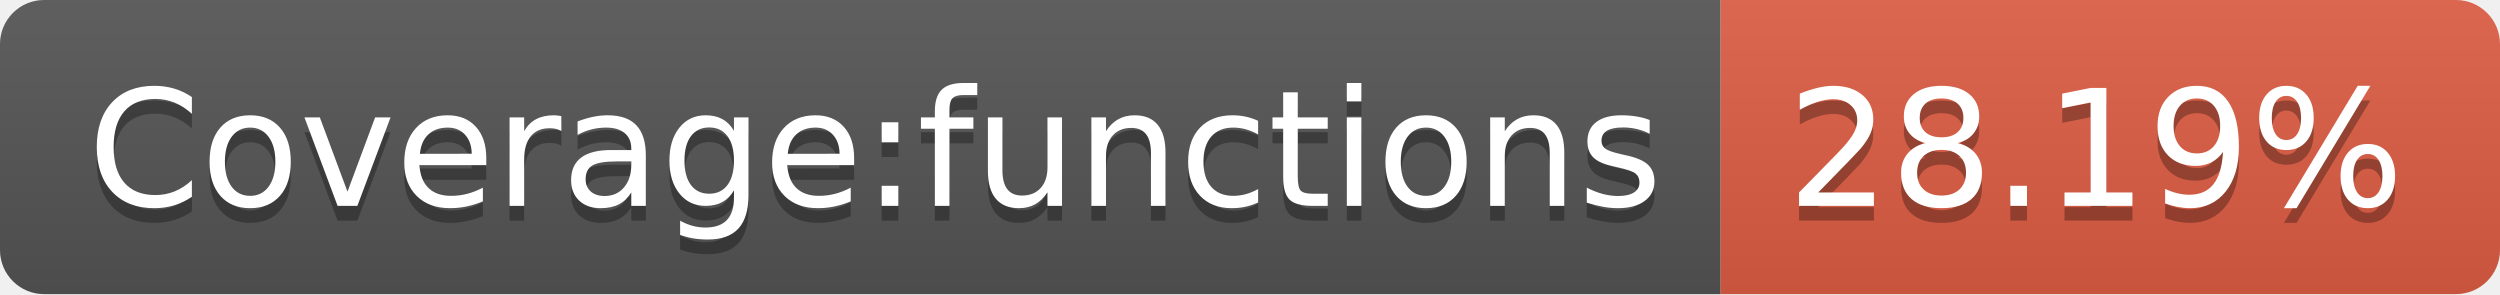
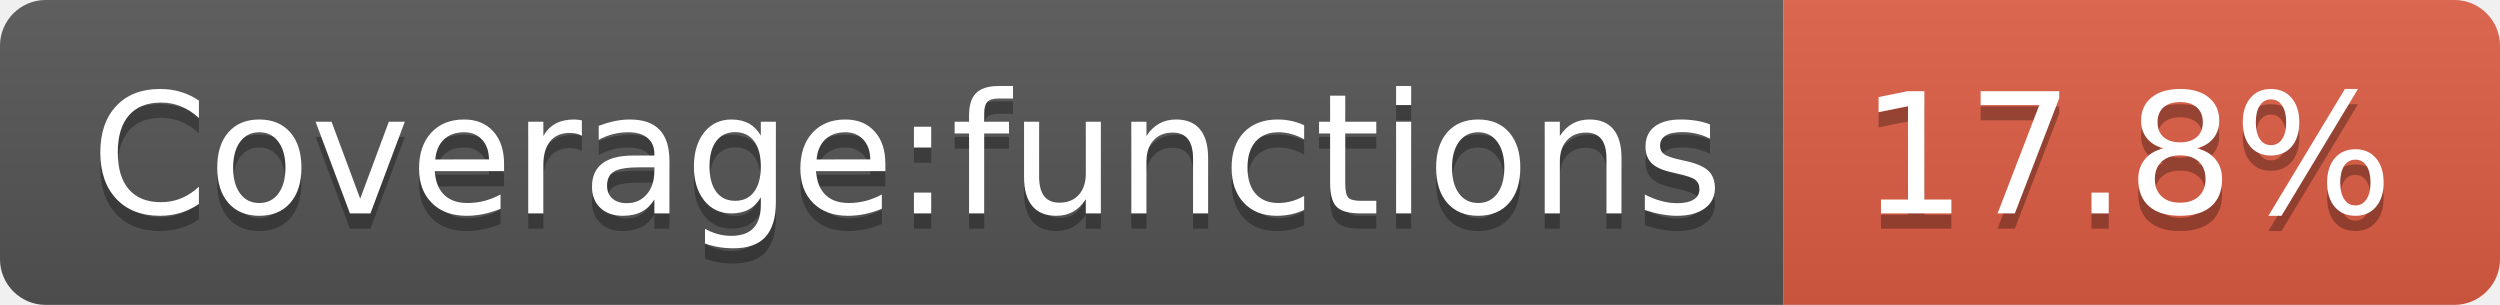
- <svg xmlns="http://www.w3.org/2000/svg" width="170" height="20">
+ <svg xmlns="http://www.w3.org/2000/svg" width="164" height="20">
  <linearGradient id="b" x2="0" y2="100%">
    <stop offset="0" stop-color="#bbb" stop-opacity=".1" />
    <stop offset="1" stop-opacity=".1" />
  </linearGradient>
  <clipPath id="a">
-     <rect width="170" height="20" rx="3" fill="#fff" />
+     <rect width="164" height="20" rx="3" fill="#fff" />
  </clipPath>
  <g clip-path="url(#a)">
    <path fill="#555" d="M0 0h117v20H0z" />
-     <path fill="#e05d44" d="M117 0h53v20H117z" />
-     <path fill="url(#b)" d="M0 0h170v20H0z" />
+     <path fill="#e05d44" d="M117 0h47v20H117z" />
+     <path fill="url(#b)" d="M0 0h164v20H0z" />
  </g>
  <g fill="#fff" text-anchor="middle" font-family="DejaVu Sans,Verdana,Geneva,sans-serif" font-size="110">
    <text x="595" y="150" fill="#010101" fill-opacity=".3" transform="scale(.1)" textLength="1070">Coverage:functions</text>
    <text x="595" y="140" transform="scale(.1)" textLength="1070">Coverage:functions</text>
-     <text x="1425" y="150" fill="#010101" fill-opacity=".3" transform="scale(.1)" textLength="430">28.19%</text>
-     <text x="1425" y="140" transform="scale(.1)" textLength="430">28.19%</text>
+     <text x="1395" y="150" fill="#010101" fill-opacity=".3" transform="scale(.1)" textLength="370">17.8%</text>
+     <text x="1395" y="140" transform="scale(.1)" textLength="370">17.8%</text>
  </g>
</svg>
